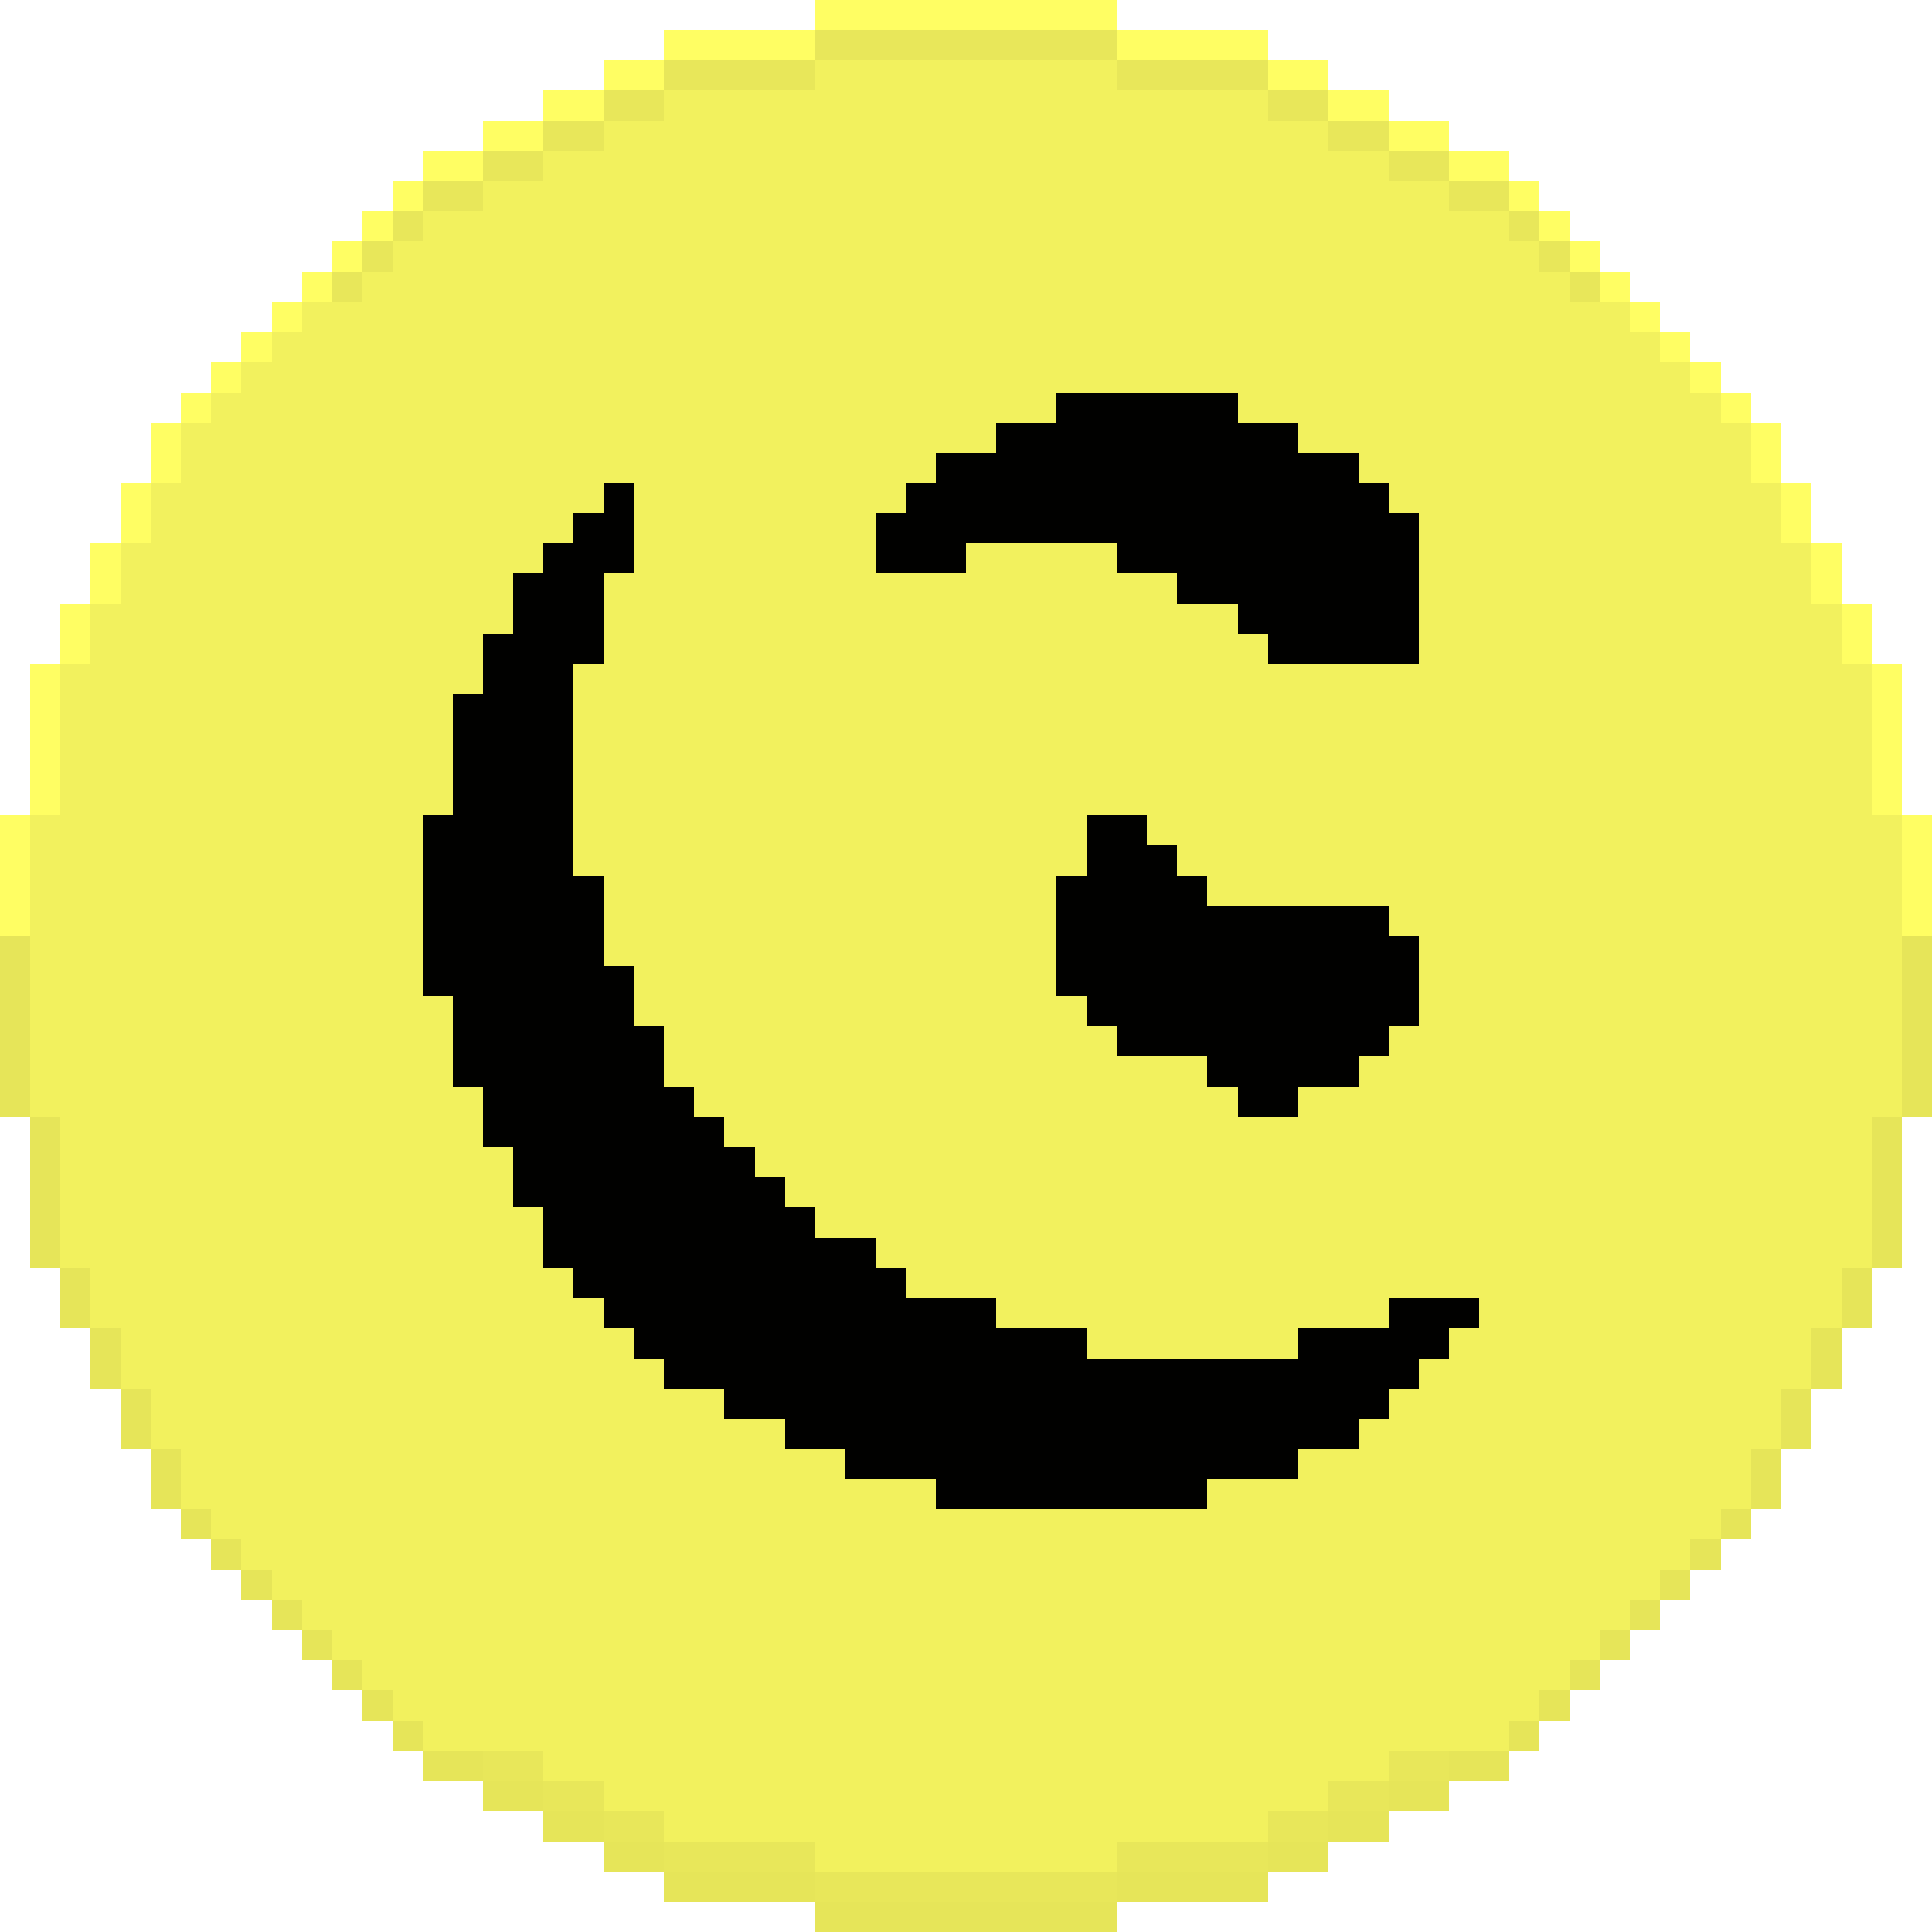
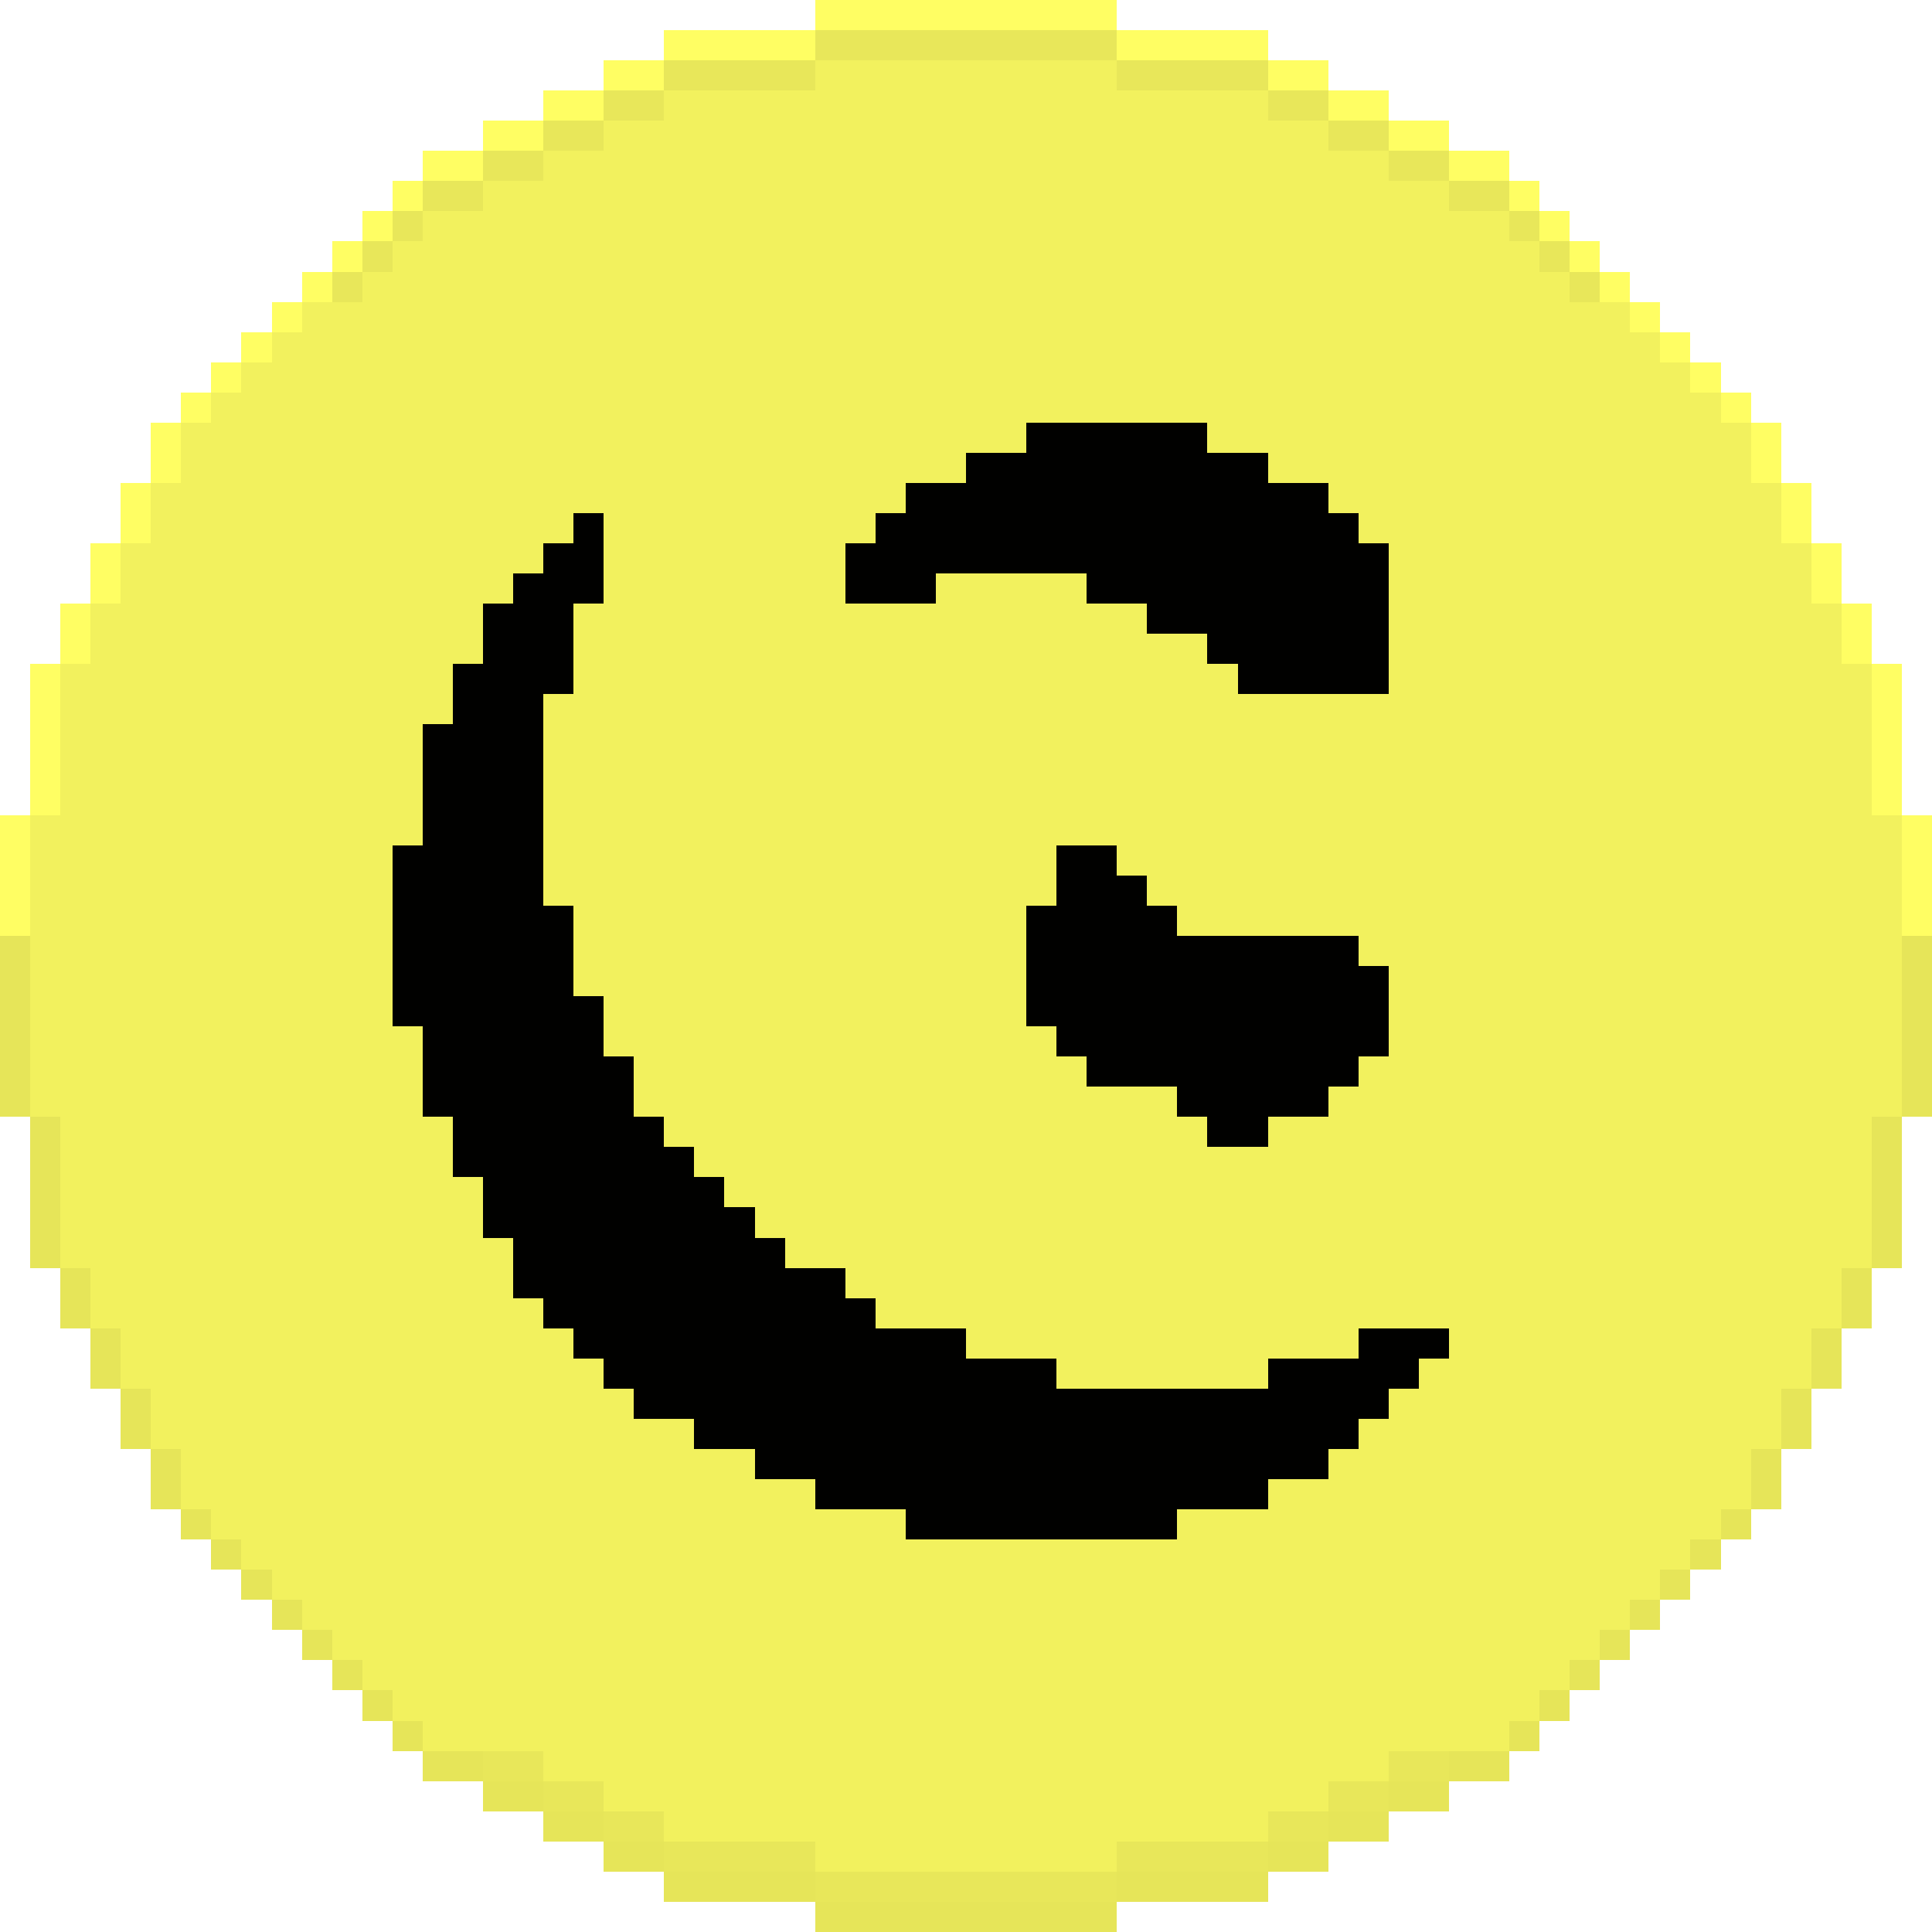
<svg xmlns="http://www.w3.org/2000/svg" viewBox="0 0 64 64" shape-rendering="crispEdges">
  <path d="M27,0h10v1h-10v-1zM22,1h5v1h-5v-1zM37,1h5v1h-5v-1zM20,2h2v1h-2v-1zM42,2h2v1h-2v-1zM18,3h2v1h-2v-1zM44,3h2v1h-2v-1zM16,4h2v1h-2v-1zM46,4h2v1h-2v-1zM14,5h2v1h-2v-1zM48,5h2v1h-2v-1zM13,6h1v1h-1v-1zM50,6h1v1h-1v-1zM12,7h1v1h-1v-1zM51,7h1v1h-1v-1zM11,8h1v1h-1v-1zM52,8h1v1h-1v-1zM10,9h1v1h-1v-1zM53,9h1v1h-1v-1zM9,10h1v1h-1v-1zM54,10h1v1h-1v-1zM8,11h1v1h-1v-1zM55,11h1v1h-1v-1zM7,12h1v1h-1v-1zM56,12h1v1h-1v-1zM6,13h1v1h-1v-1zM57,13h1v1h-1v-1zM5,14h1v2h-1v-2zM58,14h1v2h-1v-2zM4,16h1v2h-1v-2zM59,16h1v2h-1v-2zM3,18h1v2h-1v-2zM60,18h1v2h-1v-2zM2,20h1v2h-1v-2zM61,20h1v2h-1v-2zM1,22h1v5h-1v-5zM62,22h1v5h-1v-5zM0,27h1v4h-1v-4zM63,27h1v4h-1v-4z" fill="#fffe63" fill-opacity="1.000" fill-rule="evenodd" />
  <path d="M27,1h10v1h-10v-1zM22,2h5v1h-5v-1zM37,2h5v1h-5v-1zM20,3h2v1h-2v-1zM42,3h2v1h-2v-1zM18,4h2v1h-2v-1zM44,4h2v1h-2v-1zM16,5h2v1h-2v-1zM46,5h2v1h-2v-1zM14,6h2v1h-2v-1zM48,6h2v1h-2v-1zM13,7h1v1h-1v-1zM50,7h1v1h-1v-1zM12,8h1v1h-1v-1zM51,8h1v1h-1v-1zM11,9h1v1h-1v-1zM52,9h1v1h-1v-1zM16,58h2v1h-2v-1zM46,58h2v1h-2v-1zM18,59h2v1h-2v-1zM44,59h2v1h-2v-1zM20,60h2v1h-2v-1zM42,60h2v1h-2v-1zM22,61h5v1h-5v-1zM37,61h5v1h-5v-1zM27,62h10v1h-10v-1z" fill="#e8e75a" fill-opacity="1.000" fill-rule="evenodd" />
-   <path d="M27,2h10v1h5v1h2v1h2v1h2v1h2v1h1v1h1v1h2v1h1v1h1v1h1v1h1v2h1v2h1v2h1v2h1v5h1v10h-1v5h-1v2h-1v2h-1v2h-1v2h-1v1h-1v1h-1v1h-1v1h-1v1h-1v1h-1v1h-1v1h-4v1h-2v1h-2v1h-5v1h-10v-1h-5v-1h-2v-1h-2v-1h-4v-1h-1v-1h-1v-1h-1v-1h-1v-1h-1v-1h-1v-1h-1v-1h-1v-2h-1v-2h-1v-2h-1v-2h-1v-5h-1v-10h1v-5h1v-2h1v-2h1v-2h1v-2h1v-1h1v-1h1v-1h1v-1h2v-1h1v-1h1v-1h2v-1h2v-1h2v-1h2v-1h5v-1zM32,18h5v1h2v1h2v1h1v1h5v-5h-1v-1h-1v-1h-2v-1h-2v-1h-6v1h-2v1h-2v1h-1v1h-1v2h3v-1zM20,19h1v-3h-1v1h-1v1h-1v1h-1v2h-1v2h-1v4h-1v6h1v3h1v2h1v2h1v2h1v1h1v1h1v1h1v1h2v1h2v1h2v1h3v1h9v-1h3v-1h2v-1h1v-1h1v-1h1v-1h1v-1h-3v1h-3v1h-7v-1h-3v-1h-3v-1h-1v-1h-2v-1h-1v-1h-1v-1h-1v-1h-1v-1h-1v-2h-1v-2h-1v-3h-1v-7h1v-3zM35,33h1v1h1v1h3v1h1v1h2v-1h2v-1h1v-1h1v-3h-1v-1h-6v-1h-1v-1h-1v-1h-2v2h-1v4z" fill="#f2f15e" fill-opacity="1.000" fill-rule="evenodd" />
-   <path d="M35,13h6v1h2v1h2v1h1v1h1v5h-5v-1h-1v-1h-2v-1h-2v-1h-5v1h-3v-2h1v-1h1v-1h2v-1h2v-1zM20,16h1v3h-1v3h-1v7h1v3h1v2h1v2h1v1h1v1h1v1h1v1h1v1h2v1h1v1h3v1h3v1h7v-1h3v-1h3v1h-1v1h-1v1h-1v1h-1v1h-2v1h-3v1h-9v-1h-3v-1h-2v-1h-2v-1h-2v-1h-1v-1h-1v-1h-1v-1h-1v-2h-1v-2h-1v-2h-1v-3h-1v-6h1v-4h1v-2h1v-2h1v-1h1v-1h1v-1zM36,27h2v1h1v1h1v1h6v1h1v3h-1v1h-1v1h-2v1h-2v-1h-1v-1h-3v-1h-1v-1h-1v-4h1v-2z" fill="#010100" fill-opacity="1.000" fill-rule="evenodd" />
+   <path d="M27,2h10v1h5v1h2v1h2v1h2v1h2v1h1v1h1v1h2v1h1v1h1v1h1v1h1v2h1v2h1v2h1v2h1v5h1v10h-1v5h-1v2h-1v2h-1v2h-1v2h-1v1h-1v1h-1v1h-1v1h-1v1h-1v1h-1v1h-1v1h-4v1h-2v1h-2v1h-5v1h-10v-1h-5v-1h-2v-1h-2v-1h-4v-1h-1v-1h-1v-1h-1v-1h-1v-1h-1v-1h-1v-1h-1v-1h-1v-2h-1v-2h-1v-2h-1v-2h-1v-5h-1v-10h1v-5h1v-2h1v-2h1v-2h1v-2h1v-1h1v-1h1v-1h1v-1h2v-1h1v-1h1v-1h2v-1h2v-1h2v-1h2v-1h5v-1zM31,19h5v1h2v1h2v1h1v1h5v-5h-1v-1h-1v-1h-2v-1h-2v-1h-6v1h-2v1h-2v1h-1v1h-1v2h3v-1zM19,20h1v-3h-1v1h-1v1h-1v1h-1v2h-1v2h-1v4h-1v6h1v3h1v2h1v2h1v2h1v1h1v1h1v1h1v1h2v1h2v1h2v1h3v1h9v-1h3v-1h2v-1h1v-1h1v-1h1v-1h1v-1h-3v1h-3v1h-7v-1h-3v-1h-3v-1h-1v-1h-2v-1h-1v-1h-1v-1h-1v-1h-1v-1h-1v-2h-1v-2h-1v-3h-1v-7h1v-3zM34,34h1v1h1v1h3v1h1v1h2v-1h2v-1h1v-1h1v-3h-1v-1h-6v-1h-1v-1h-1v-1h-2v2h-1v4z" fill="#f2f15e" fill-opacity="1.000" fill-rule="evenodd" />
+   <path d="M34,14h6v1h2v1h2v1h1v1h1v5h-5v-1h-1v-1h-2v-1h-2v-1h-5v1h-3v-2h1v-1h1v-1h2v-1h2v-1zM19,17h1v3h-1v3h-1v7h1v3h1v2h1v2h1v1h1v1h1v1h1v1h1v1h2v1h1v1h3v1h3v1h7v-1h3v-1h3v1h-1v1h-1v1h-1v1h-1v1h-2v1h-3v1h-9v-1h-3v-1h-2v-1h-2v-1h-2v-1h-1v-1h-1v-1h-1v-1h-1v-2h-1v-2h-1v-2h-1v-3h-1v-6h1v-4h1v-2h1v-2h1v-1h1v-1h1v-1zM35,28h2v1h1v1h1v1h6v1h1v3h-1v1h-1v1h-2v1h-2v-1h-1v-1h-3v-1h-1v-1h-1v-4h1v-2z" fill="#010100" fill-opacity="1.000" fill-rule="evenodd" />
  <path d="M0,31h1v6h-1v-6zM63,31h1v6h-1v-6zM1,37h1v5h-1v-5zM62,37h1v5h-1v-5zM2,42h1v2h-1v-2zM61,42h1v2h-1v-2zM3,44h1v2h-1v-2zM60,44h1v2h-1v-2zM4,46h1v2h-1v-2zM59,46h1v2h-1v-2zM5,48h1v2h-1v-2zM58,48h1v2h-1v-2zM6,50h1v1h-1v-1zM57,50h1v1h-1v-1zM7,51h1v1h-1v-1zM56,51h1v1h-1v-1zM8,52h1v1h-1v-1zM55,52h1v1h-1v-1zM9,53h1v1h-1v-1zM54,53h1v1h-1v-1zM10,54h1v1h-1v-1zM53,54h1v1h-1v-1zM11,55h1v1h-1v-1zM52,55h1v1h-1v-1zM12,56h1v1h-1v-1zM51,56h1v1h-1v-1zM13,57h1v1h-1v-1zM50,57h1v1h-1v-1zM14,58h2v1h-2v-1zM48,58h2v1h-2v-1zM16,59h2v1h-2v-1zM46,59h2v1h-2v-1zM18,60h2v1h-2v-1zM44,60h2v1h-2v-1zM20,61h2v1h-2v-1zM42,61h2v1h-2v-1zM22,62h5v1h-5v-1zM37,62h5v1h-5v-1zM27,63h10v1h-10v-1z" fill="#e6e559" fill-opacity="1.000" fill-rule="evenodd" />
</svg>
